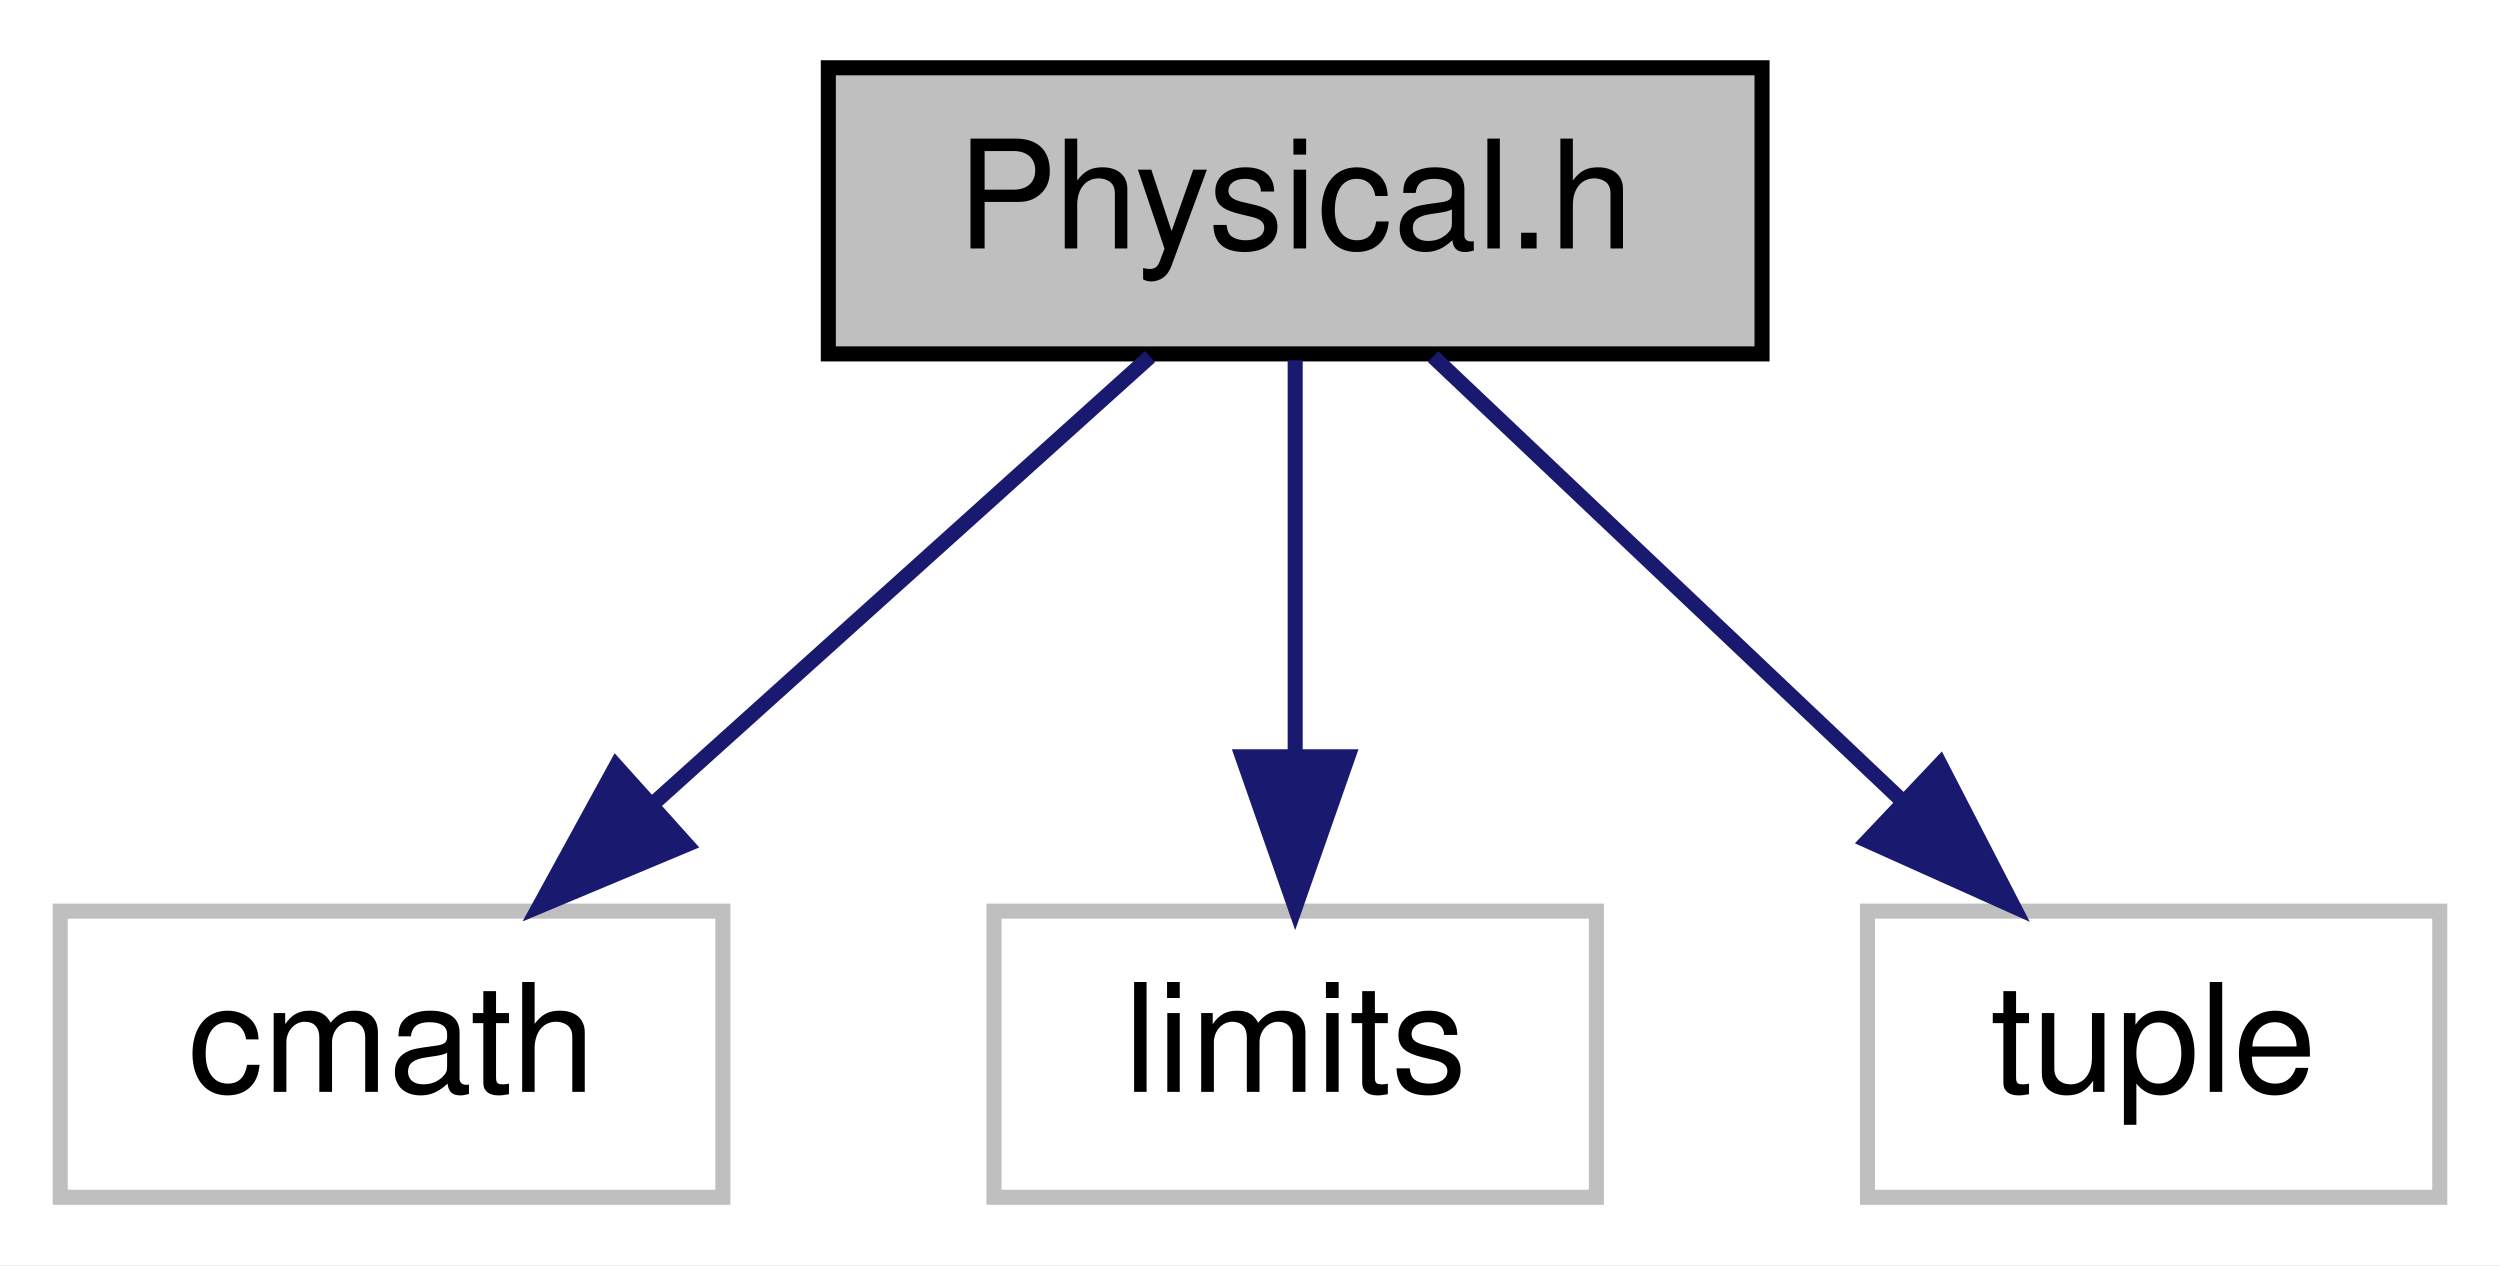
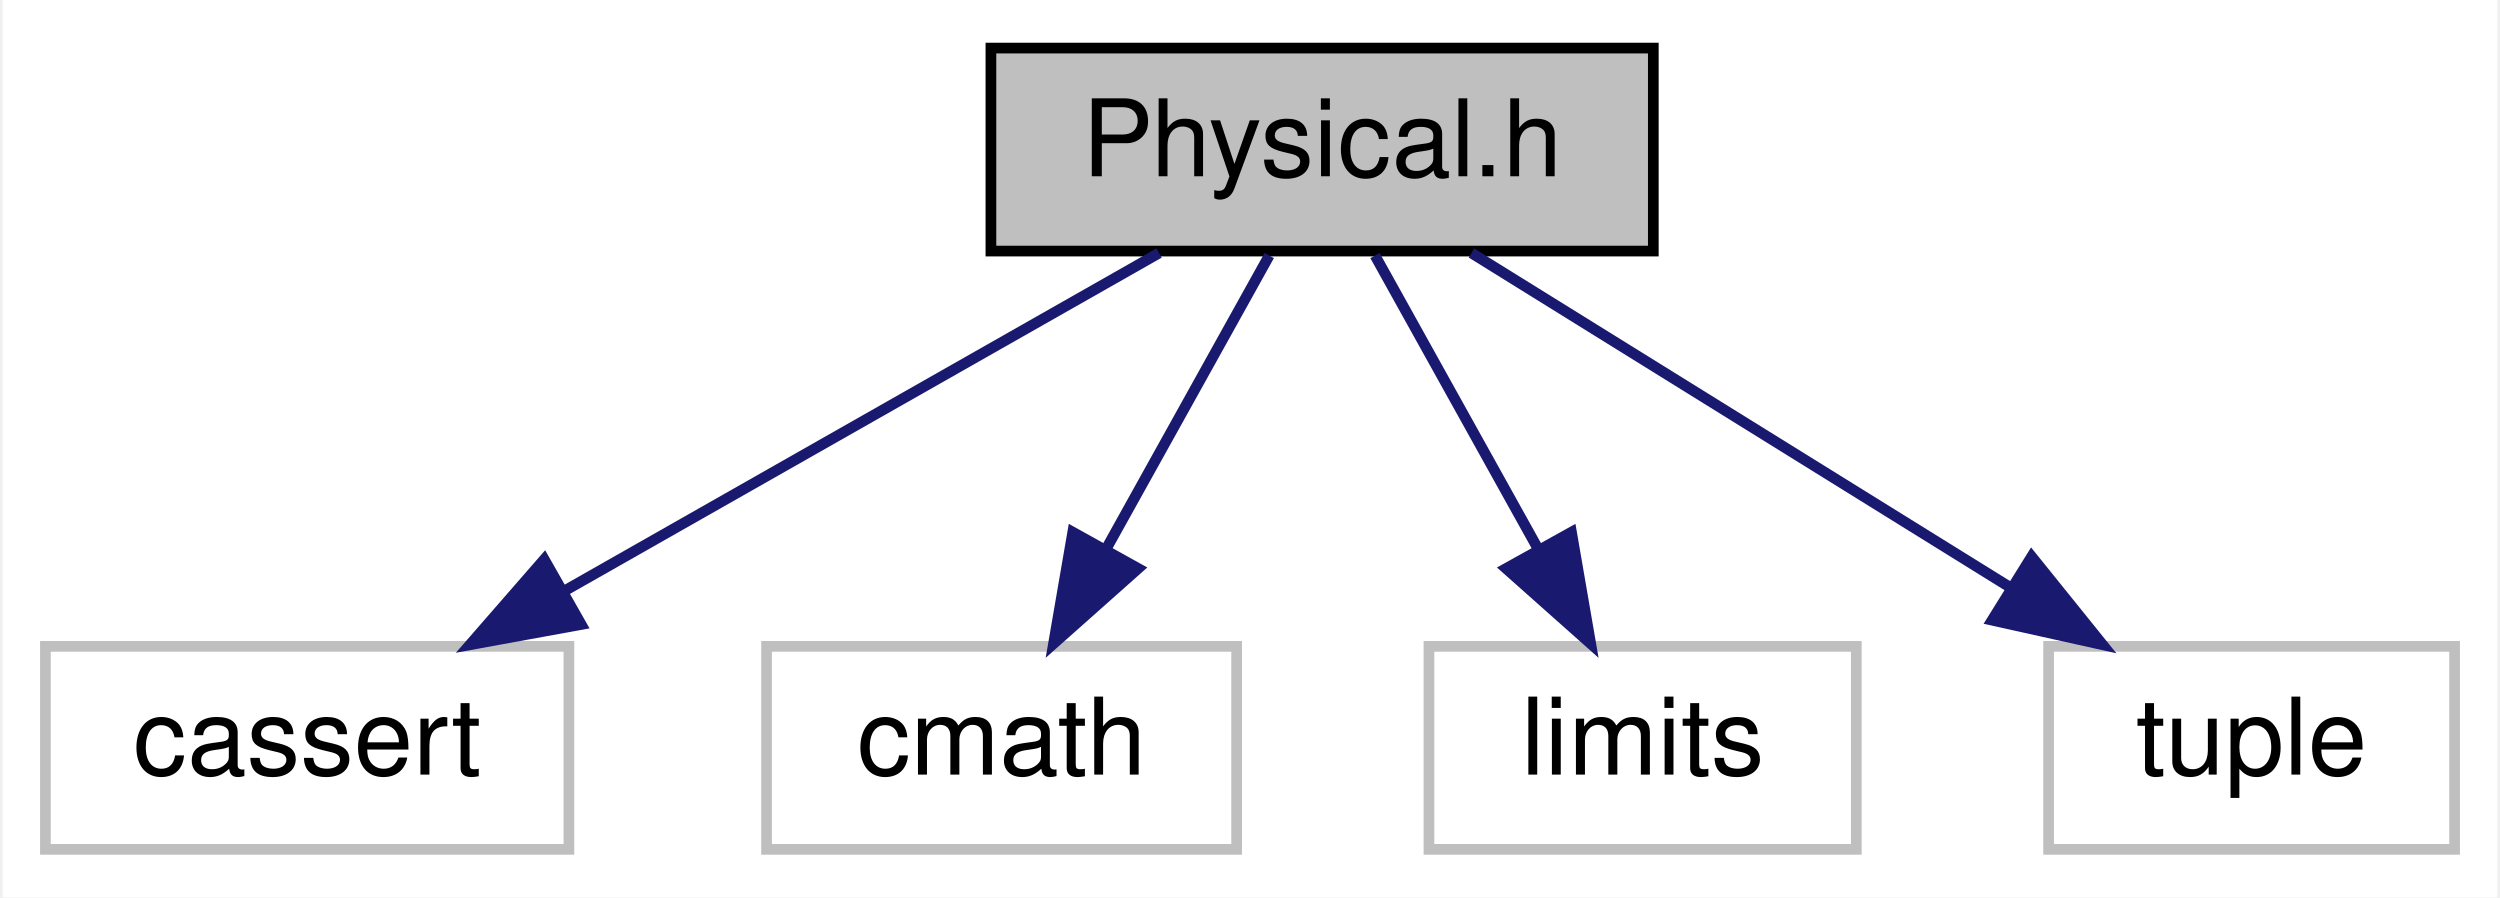
- <svg xmlns="http://www.w3.org/2000/svg" xmlns:xlink="http://www.w3.org/1999/xlink" width="166pt" height="84pt" viewBox="0.00 0.00 166.00 84.00">
+ <svg xmlns="http://www.w3.org/2000/svg" xmlns:xlink="http://www.w3.org/1999/xlink" width="234pt" height="84pt" viewBox="0.00 0.00 233.50 84.00">
  <g id="graph0" class="graph" transform="scale(1 1) rotate(0) translate(4 80)">
-     <polygon fill="white" stroke="transparent" points="-4,4 -4,-80 162,-80 162,4 -4,4" />
+     <polygon fill="white" stroke="transparent" points="-4,4 -4,-80 229.5,-80 229.5,4 -4,4" />
    <g id="node1" class="node">
      <g id="a_node1">
        <a xlink:title=" ">
-           <polygon fill="#bfbfbf" stroke="black" points="51,-56.5 51,-75.5 113,-75.5 113,-56.5 51,-56.5" />
-           <text text-anchor="middle" x="82" y="-63.5" font-family="Helvetica,sans-Serif" font-size="10.00">Physical.h</text>
+           <polygon fill="#bfbfbf" stroke="black" points="88.5,-56.5 88.5,-75.5 150.5,-75.5 150.5,-56.5 88.5,-56.5" />
+           <text text-anchor="middle" x="119.5" y="-63.5" font-family="Helvetica,sans-Serif" font-size="10.00">Physical.h</text>
        </a>
      </g>
    </g>
    <g id="node2" class="node">
      <g id="a_node2">
        <a xlink:title=" ">
-           <polygon fill="white" stroke="#bfbfbf" points="0,-0.5 0,-19.5 44,-19.5 44,-0.5 0,-0.5" />
-           <text text-anchor="middle" x="22" y="-7.5" font-family="Helvetica,sans-Serif" font-size="10.00">cmath</text>
+           <polygon fill="white" stroke="#bfbfbf" points="0,-0.5 0,-19.5 49,-19.5 49,-0.5 0,-0.5" />
+           <text text-anchor="middle" x="24.5" y="-7.5" font-family="Helvetica,sans-Serif" font-size="10.00">cassert</text>
        </a>
      </g>
    </g>
    <g id="edge1" class="edge">
-       <path fill="none" stroke="midnightblue" d="M72.36,-56.32C63.49,-48.34 50.13,-36.31 39.39,-26.65" />
-       <polygon fill="midnightblue" stroke="midnightblue" points="41.59,-23.92 31.82,-19.83 36.91,-29.13 41.59,-23.92" />
+       <path fill="none" stroke="midnightblue" d="M104.24,-56.32C89.28,-47.82 66.25,-34.73 48.77,-24.8" />
+       <polygon fill="midnightblue" stroke="midnightblue" points="50.15,-21.55 39.73,-19.65 46.69,-27.64 50.15,-21.55" />
    </g>
    <g id="node3" class="node">
      <g id="a_node3">
        <a xlink:title=" ">
-           <polygon fill="white" stroke="#bfbfbf" points="62,-0.5 62,-19.5 102,-19.5 102,-0.5 62,-0.5" />
-           <text text-anchor="middle" x="82" y="-7.5" font-family="Helvetica,sans-Serif" font-size="10.00">limits</text>
+           <polygon fill="white" stroke="#bfbfbf" points="67.5,-0.5 67.5,-19.5 111.5,-19.5 111.5,-0.5 67.5,-0.5" />
+           <text text-anchor="middle" x="89.5" y="-7.5" font-family="Helvetica,sans-Serif" font-size="10.00">cmath</text>
        </a>
      </g>
    </g>
    <g id="edge2" class="edge">
-       <path fill="none" stroke="midnightblue" d="M82,-56.08C82,-49.01 82,-38.86 82,-29.99" />
-       <polygon fill="midnightblue" stroke="midnightblue" points="85.5,-29.75 82,-19.75 78.5,-29.75 85.5,-29.75" />
+       <path fill="none" stroke="midnightblue" d="M114.55,-56.08C110.4,-48.61 104.35,-37.72 99.23,-28.52" />
+       <polygon fill="midnightblue" stroke="midnightblue" points="102.28,-26.79 94.36,-19.75 96.16,-30.19 102.28,-26.79" />
    </g>
    <g id="node4" class="node">
      <g id="a_node4">
        <a xlink:title=" ">
-           <polygon fill="white" stroke="#bfbfbf" points="120,-0.5 120,-19.5 158,-19.5 158,-0.5 120,-0.5" />
-           <text text-anchor="middle" x="139" y="-7.5" font-family="Helvetica,sans-Serif" font-size="10.00">tuple</text>
+           <polygon fill="white" stroke="#bfbfbf" points="129.5,-0.5 129.5,-19.5 169.5,-19.5 169.5,-0.5 129.5,-0.5" />
+           <text text-anchor="middle" x="149.5" y="-7.5" font-family="Helvetica,sans-Serif" font-size="10.00">limits</text>
        </a>
      </g>
    </g>
    <g id="edge3" class="edge">
-       <path fill="none" stroke="midnightblue" d="M91.16,-56.32C99.5,-48.42 112.03,-36.55 122.18,-26.94" />
-       <polygon fill="midnightblue" stroke="midnightblue" points="124.82,-29.25 129.68,-19.83 120.01,-24.17 124.82,-29.25" />
+       <path fill="none" stroke="midnightblue" d="M124.45,-56.08C128.6,-48.61 134.65,-37.72 139.77,-28.52" />
+       <polygon fill="midnightblue" stroke="midnightblue" points="142.84,-30.19 144.64,-19.75 136.72,-26.79 142.84,-30.19" />
+     </g>
+     <g id="node5" class="node">
+       <g id="a_node5">
+         <a xlink:title=" ">
+           <polygon fill="white" stroke="#bfbfbf" points="187.5,-0.5 187.5,-19.5 225.5,-19.5 225.5,-0.5 187.5,-0.5" />
+           <text text-anchor="middle" x="206.5" y="-7.5" font-family="Helvetica,sans-Serif" font-size="10.00">tuple</text>
+         </a>
+       </g>
+     </g>
+     <g id="edge4" class="edge">
+       <path fill="none" stroke="midnightblue" d="M133.48,-56.32C147.05,-47.9 167.88,-34.97 183.82,-25.07" />
+       <polygon fill="midnightblue" stroke="midnightblue" points="185.91,-27.9 192.56,-19.65 182.21,-21.95 185.91,-27.9" />
    </g>
  </g>
</svg>
